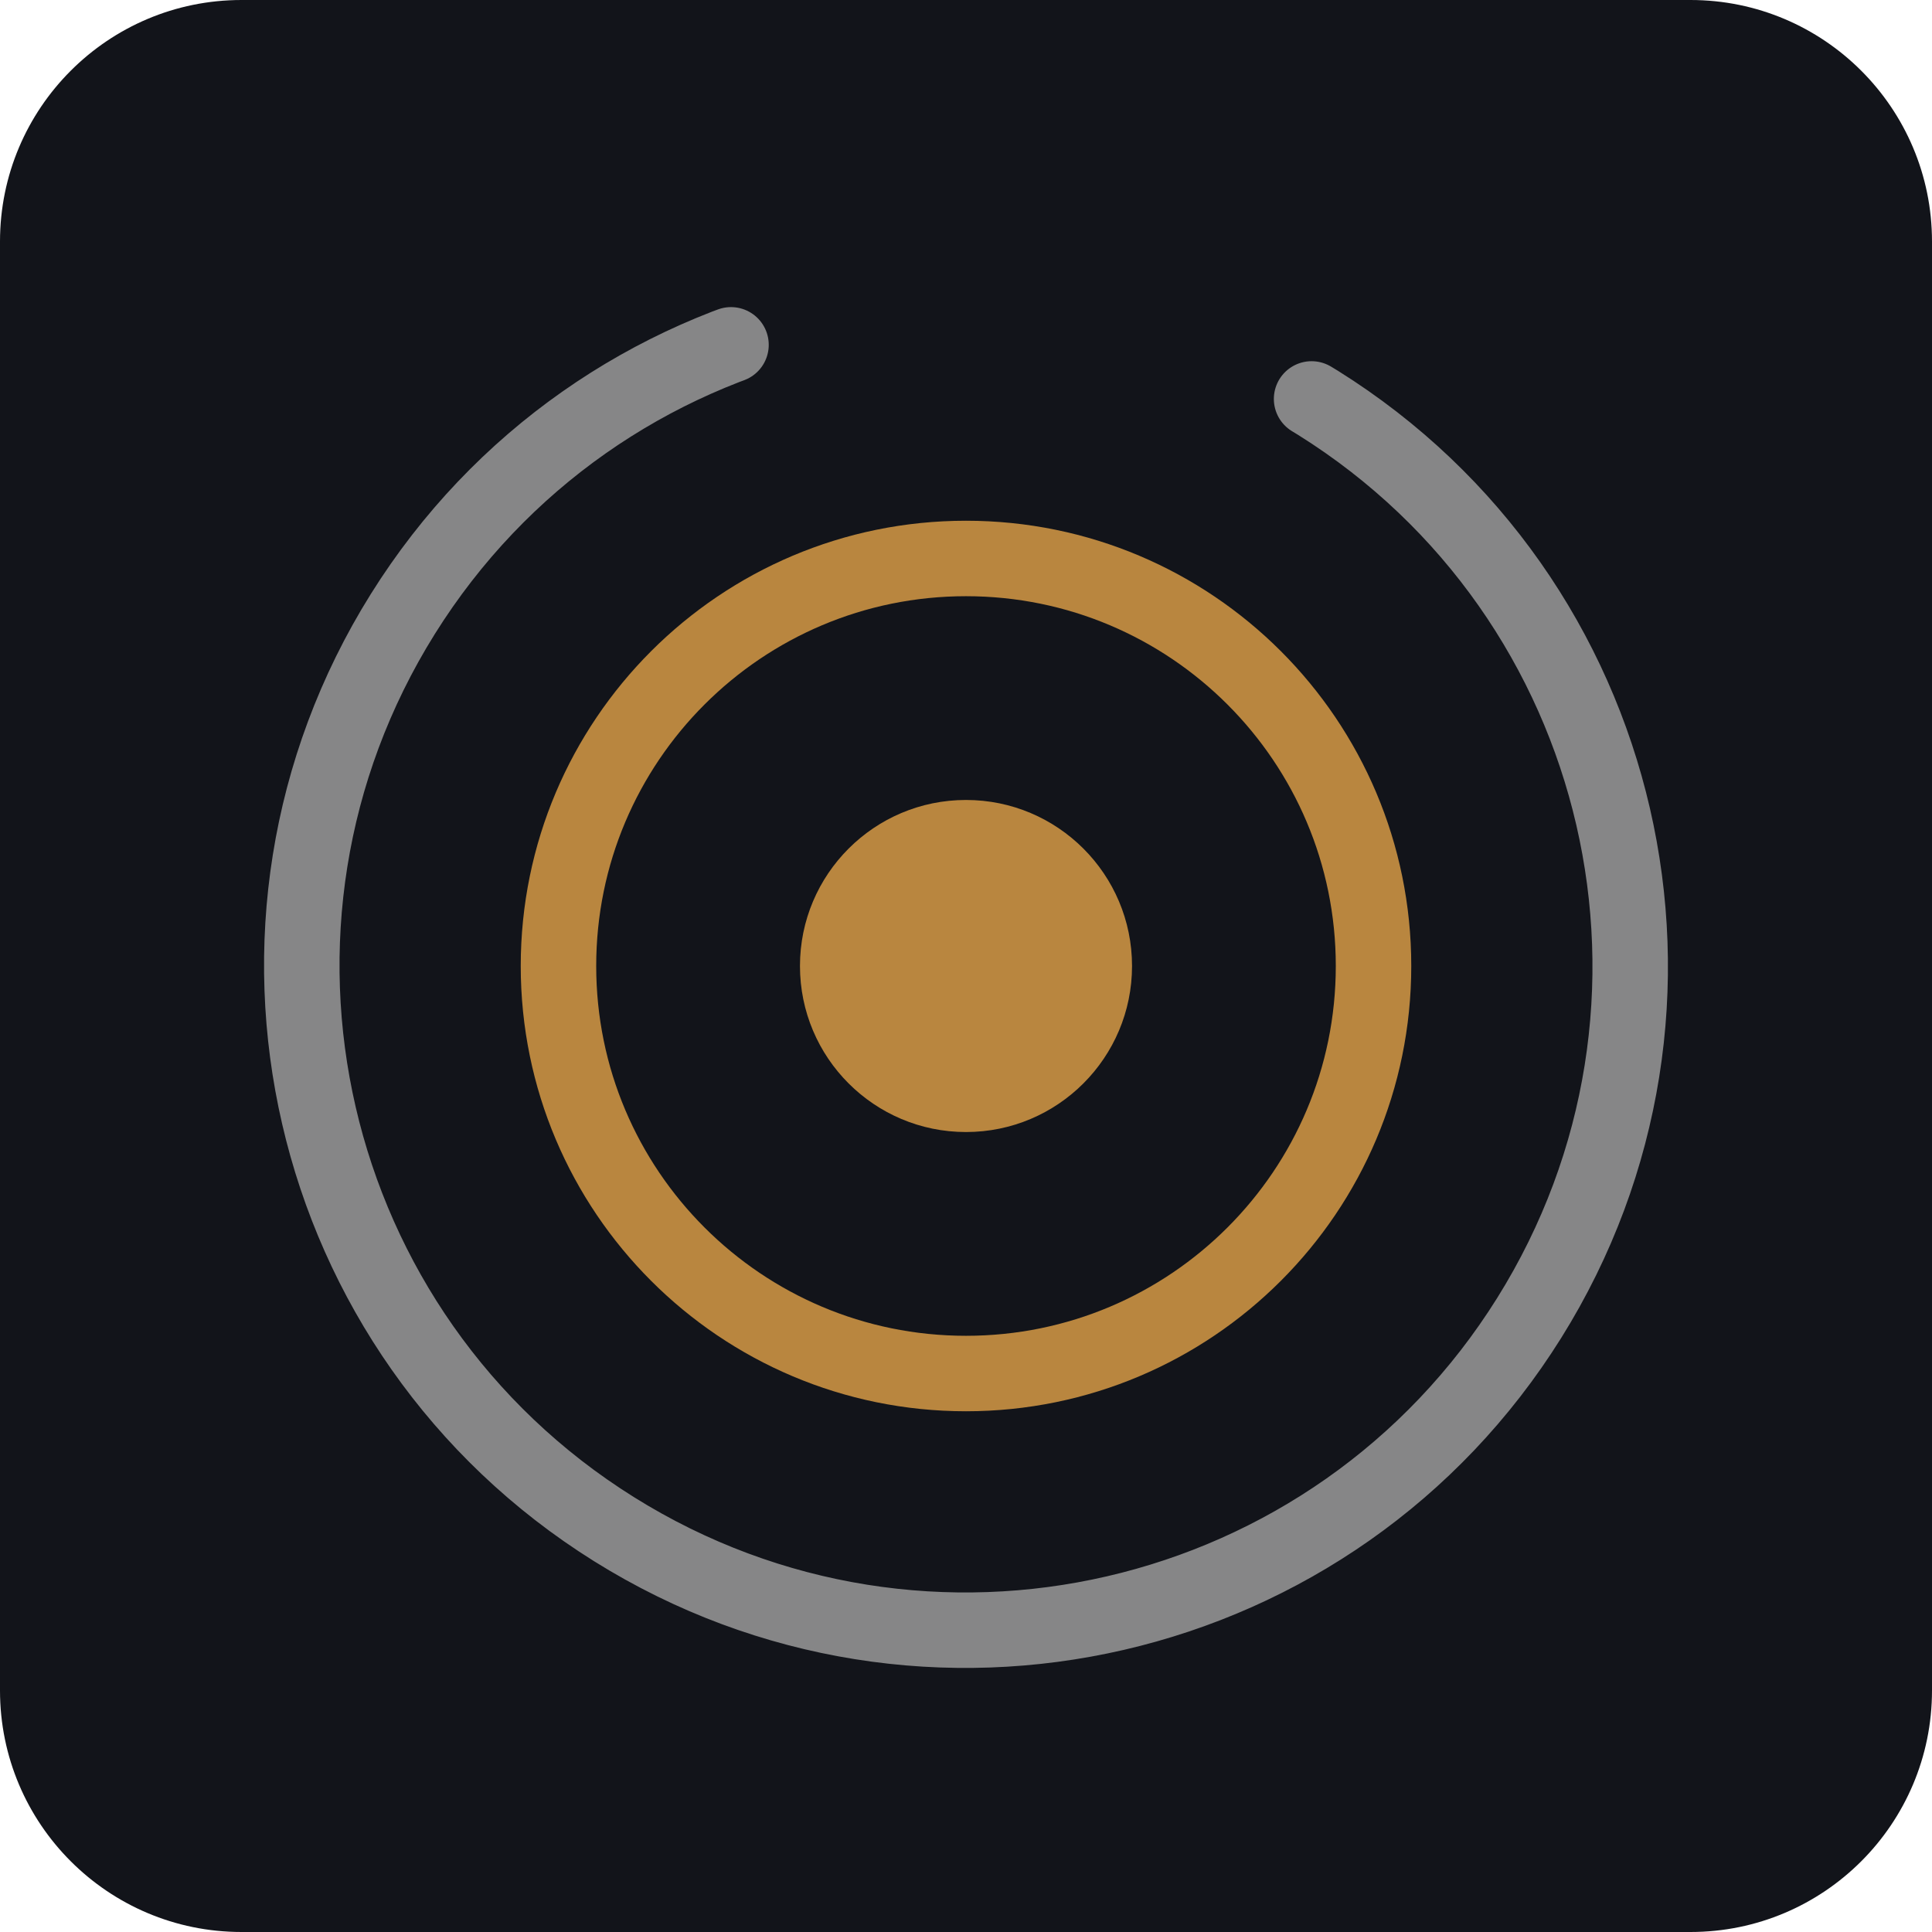
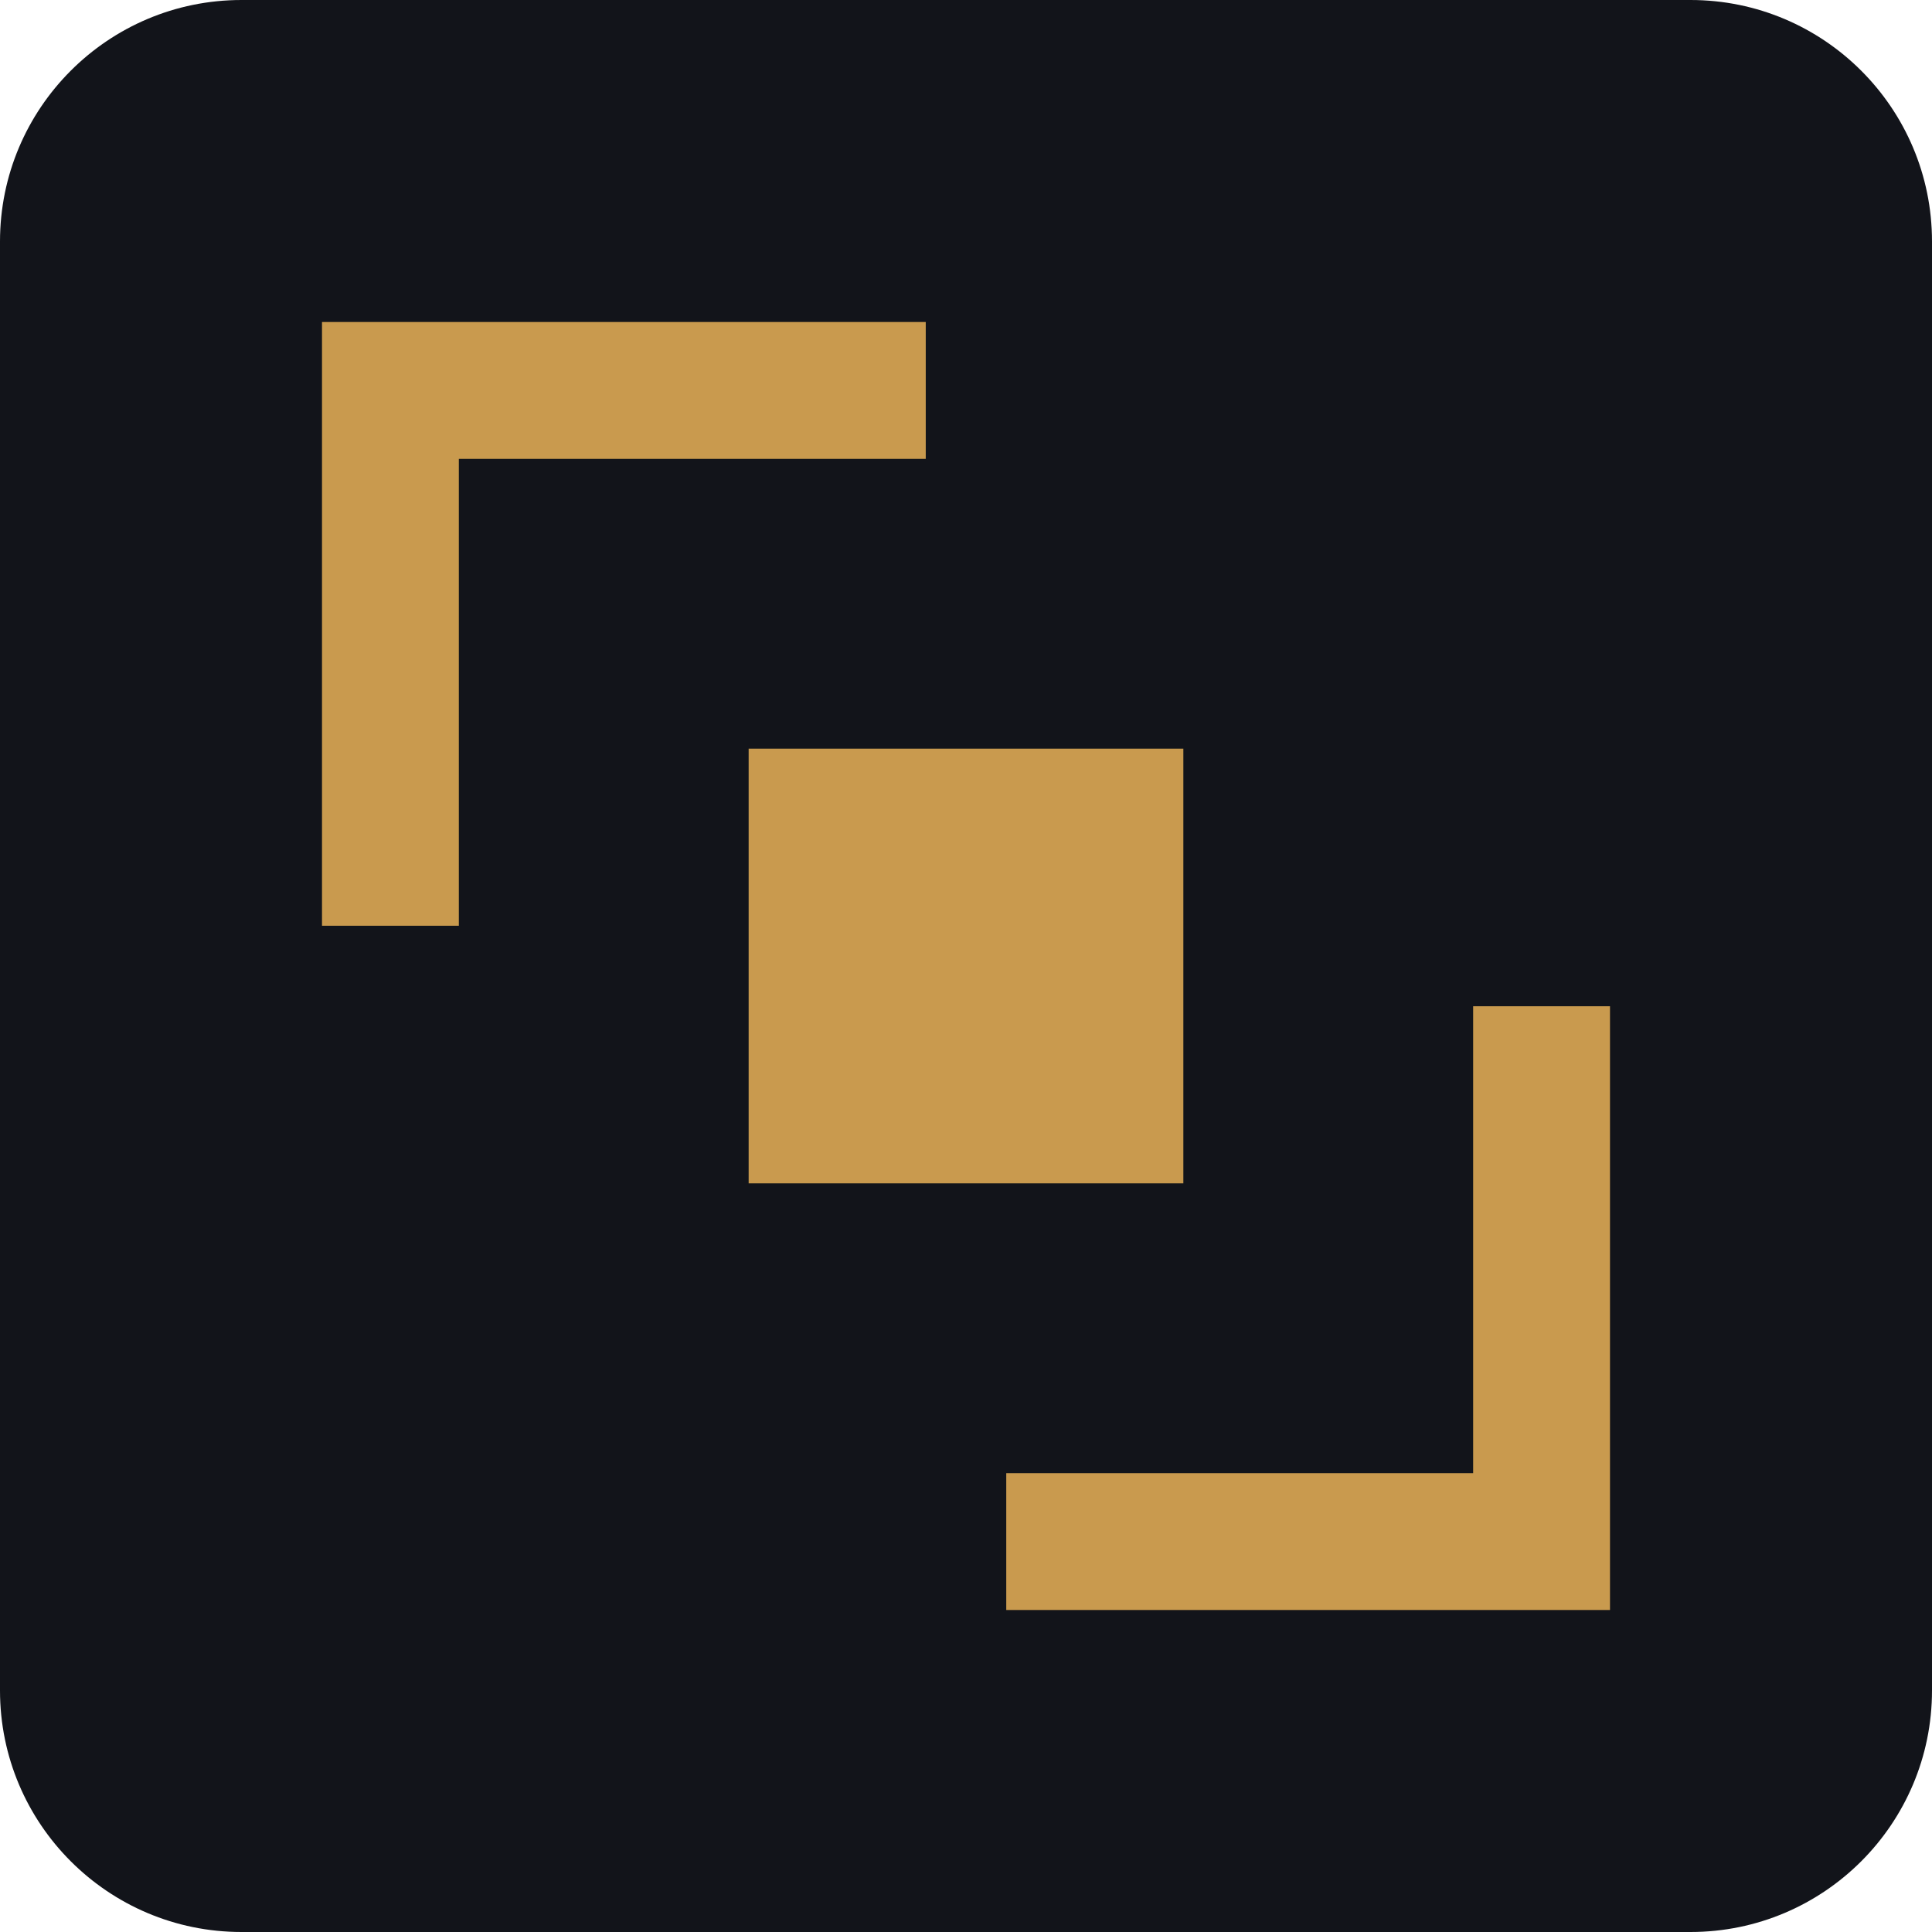
<svg xmlns="http://www.w3.org/2000/svg" viewBox="0 0 64 64">
  <rect width="64" height="64" rx="8" fill="#12141A" />
-   <circle cx="32" cy="32" r="22" fill="none" stroke="#FAF8F4" stroke-opacity="0.5" stroke-width="2.5" stroke-linecap="round" stroke-dasharray="118 20" transform="rotate(-58 32 32)" />
-   <circle cx="32" cy="32" r="13.5" fill="none" stroke="#B9863F" stroke-width="2.5" />
-   <circle cx="32" cy="32" r="5.5" fill="#B9863F" />
+   <g transform="translate(0 0) scale(1.333333)">
+     <path d="M8 8 H23 V11.4 H11.4 V23 H8 Z" fill="#C99A4E" />
+     <rect x="18.6" y="18.6" width="10.8" height="10.8" fill="#C99A4E" />
+     <path d="M40 40 H25 V36.6 H36.6 V25 H40 Z" fill="#C99A4E" />
+   </g>
</svg>
